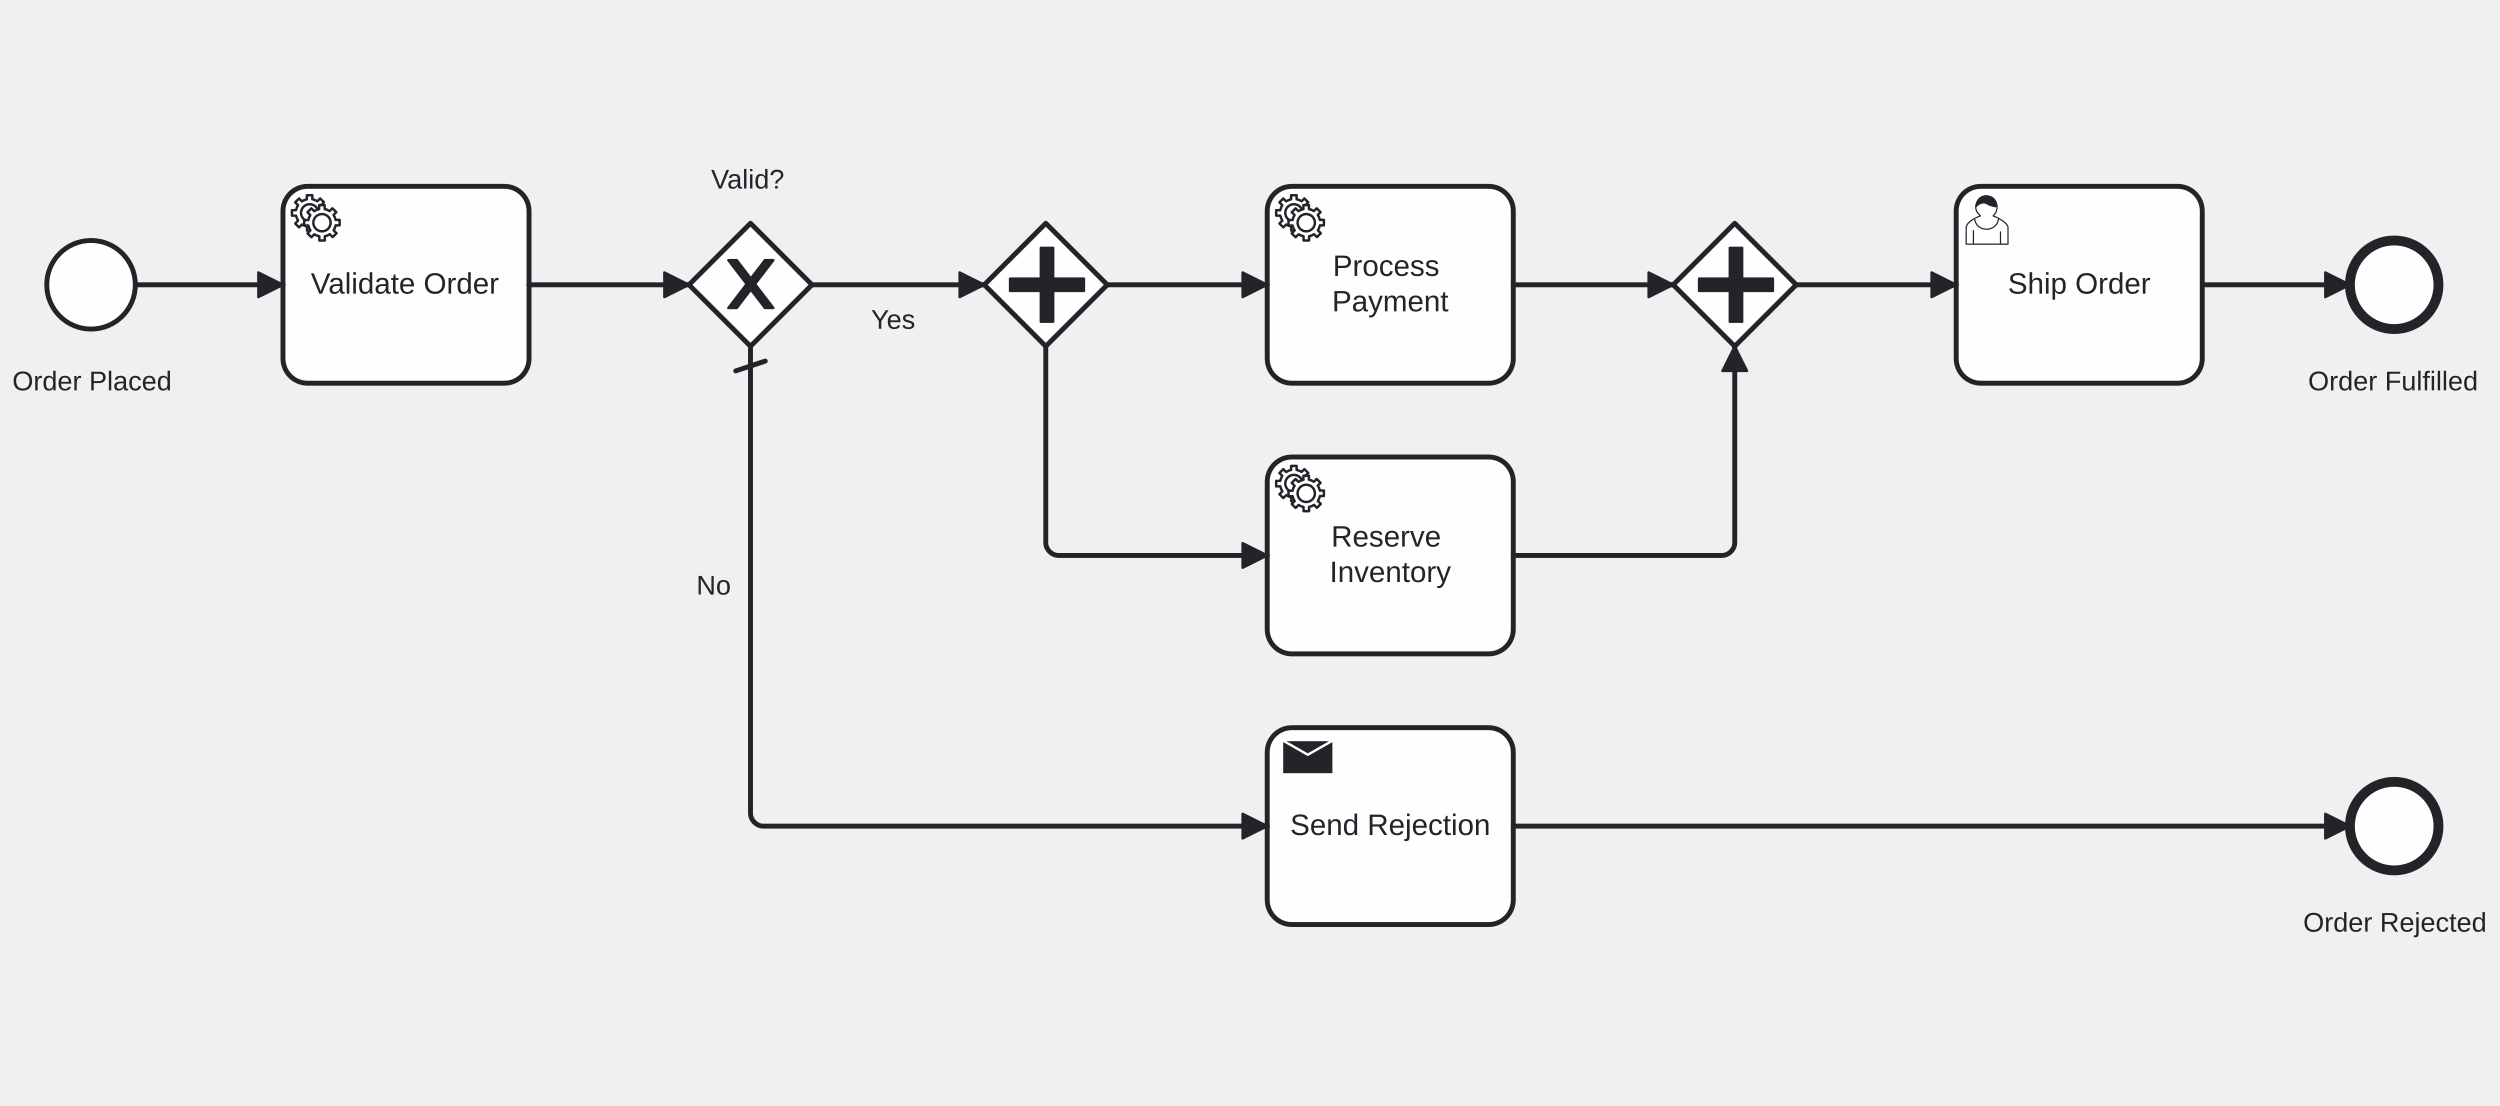
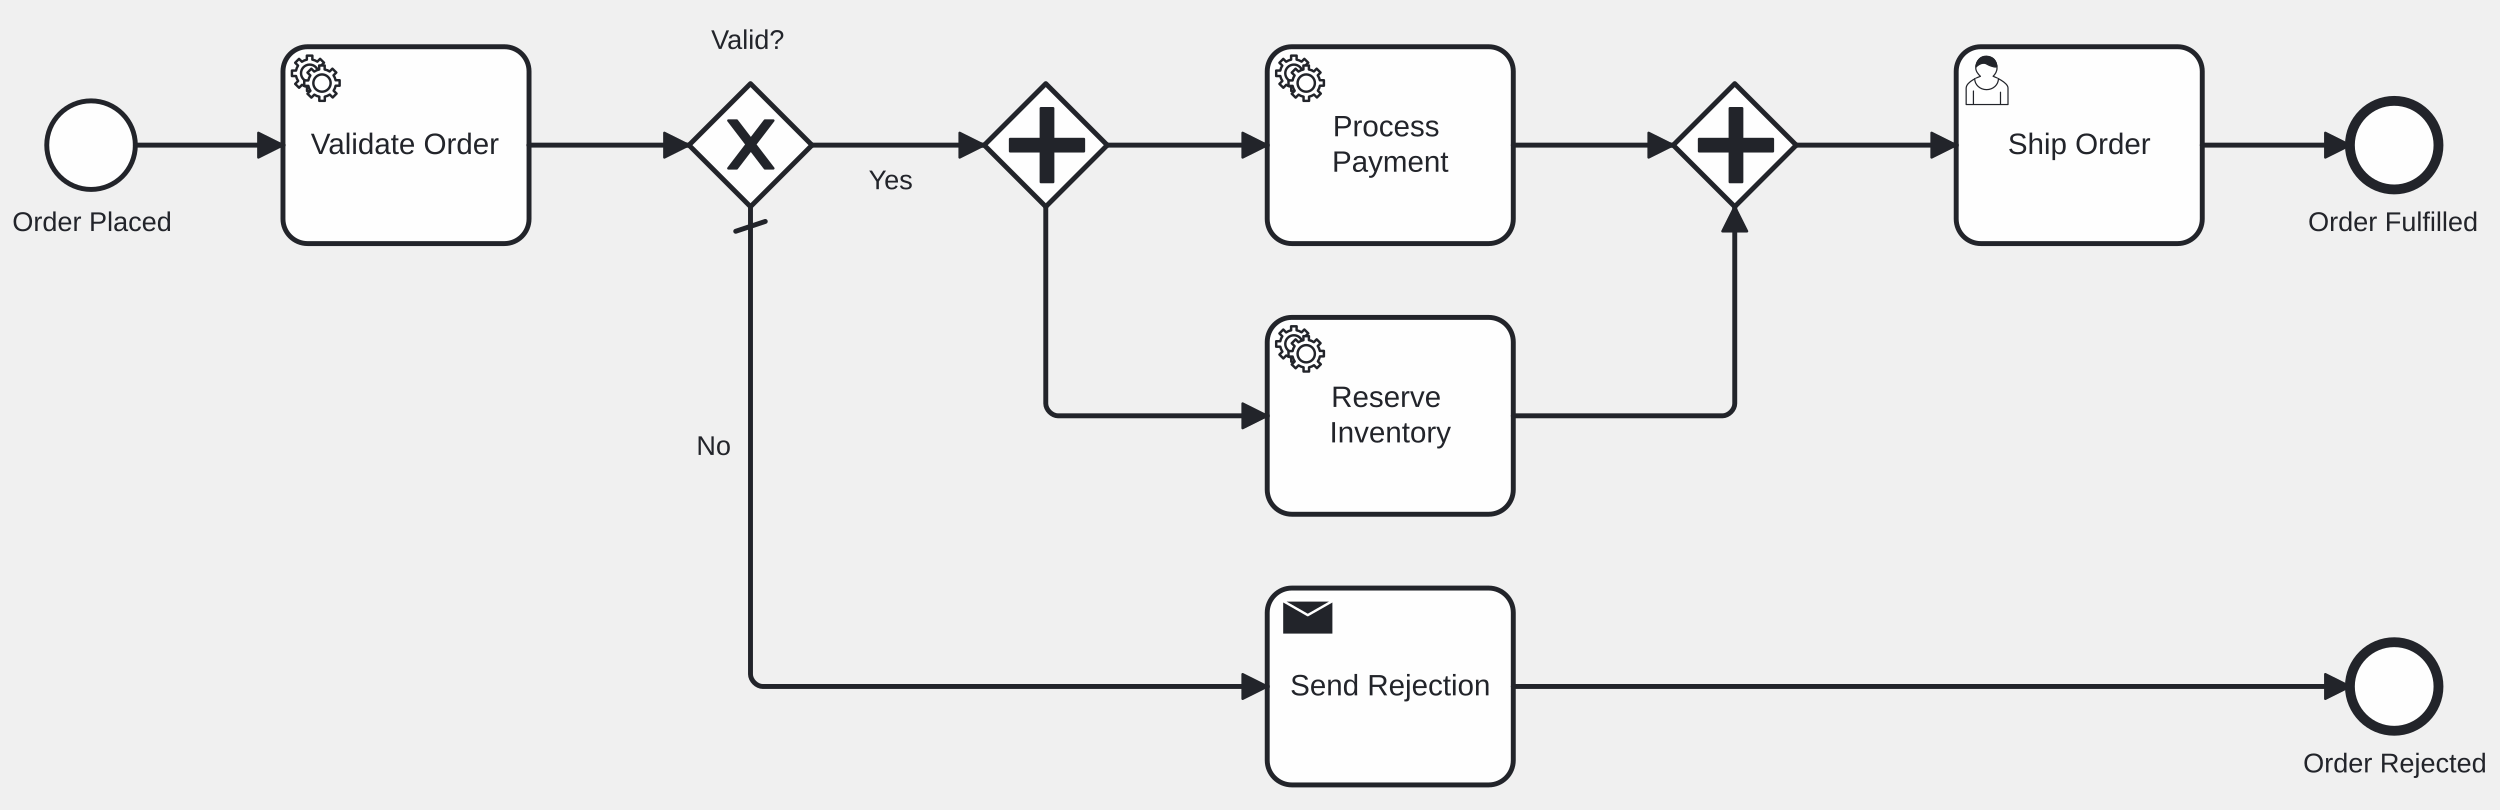
- <svg xmlns="http://www.w3.org/2000/svg" width="1189" height="526" viewBox="173 200 1016 326" version="1.1">
-   <g class="djs-group">
-     <g class="djs-element djs-shape" data-element-id="Gateway_0rzojmn" style="display: block;" transform="translate(853, 229)">
+ <svg xmlns="http://www.w3.org/2000/svg" width="1189" height="385" viewBox="173 66 1016 319" version="1.1">
+   <g class="djs-group">
+     <g class="djs-element djs-shape" data-element-id="Gateway_0ircx6m" style="display: block;" transform="translate(453, 95)">
      <g class="djs-visual">
        <polygon style="stroke-linecap: round; stroke-linejoin: round; stroke: hsl(225, 10%, 15%); stroke-width: 2px; fill: white; fill-opacity: 0.95;" points="25,0 50,25 25,50 0,25" />
-         <path style="fill: hsl(225, 10%, 15%); stroke-linecap: round; stroke-linejoin: round; stroke: hsl(225, 10%, 15%); stroke-width: 1px;" d="m 23,10 0,12.5 -12.5,0 0,5 12.5,0 0,12.5 5,0 0,-12.5 12.5,0 0,-5 -12.5,0 0,-12.5 -5,0 z" />
+         <path style="fill: hsl(225, 10%, 15%); stroke-linecap: round; stroke-linejoin: round; stroke: hsl(225, 10%, 15%); stroke-width: 1px;" d="m 16,15 7.429,9.714 -7.429,9.714 3.429,0 5.714,-7.464 5.714,7.464 3.429,0 -7.429,-9.714 7.429,-9.714 -3.429,0 -5.714,7.464 -5.714,-7.464 -3.429,0 z" />
      </g>
      <rect style="fill: none; stroke-opacity: 0; stroke: white; stroke-width: 15px;" class="djs-hit djs-hit-all" x="0" y="0" width="50" height="50" />
      <rect style="transform-box: fill-box; transform: rotate(45deg); transform-origin: center; fill: none;" x="2" y="2" rx="4" width="46" height="46" class="djs-outline" />
    </g>
  </g>
  <g class="djs-group">
-     <g class="djs-element djs-shape" data-element-id="Event_1kc0fqv" style="display: block;" transform="translate(192, 236)">
-       <g class="djs-visual">
-         <circle cx="18" cy="18" r="18" style="stroke-linecap: round; stroke-linejoin: round; stroke: hsl(225, 10%, 15%); stroke-width: 2px; fill: white; fill-opacity: 0.95;" />
-       </g>
-       <rect style="fill: none; stroke-opacity: 0; stroke: white; stroke-width: 15px;" class="djs-hit djs-hit-all" x="0" y="0" width="36" height="36" />
-       <circle cx="18" cy="18" r="23" style="fill: none;" class="djs-outline" />
-     </g>
-   </g>
-   <g class="djs-group">
-     <g class="djs-element djs-shape" data-element-id="Gateway_0ircx6m" style="display: block;" transform="translate(453, 229)">
-       <g class="djs-visual">
-         <polygon style="stroke-linecap: round; stroke-linejoin: round; stroke: hsl(225, 10%, 15%); stroke-width: 2px; fill: white; fill-opacity: 0.95;" points="25,0 50,25 25,50 0,25" />
-         <path style="fill: hsl(225, 10%, 15%); stroke-linecap: round; stroke-linejoin: round; stroke: hsl(225, 10%, 15%); stroke-width: 1px;" d="m 16,15 7.429,9.714 -7.429,9.714 3.429,0 5.714,-7.464 5.714,7.464 3.429,0 -7.429,-9.714 7.429,-9.714 -3.429,0 -5.714,7.464 -5.714,-7.464 -3.429,0 z" />
-       </g>
-       <rect style="fill: none; stroke-opacity: 0; stroke: white; stroke-width: 15px;" class="djs-hit djs-hit-all" x="0" y="0" width="50" height="50" />
-       <rect style="transform-box: fill-box; transform: rotate(45deg); transform-origin: center; fill: none;" x="2" y="2" rx="4" width="46" height="46" class="djs-outline" />
-     </g>
-   </g>
-   <g class="djs-group">
-     <g class="djs-element djs-shape" data-element-id="Event_1hm7wwe" style="display: block;" transform="translate(1128, 236)">
+     <g class="djs-element djs-shape" data-element-id="Event_1hm7wwe" style="display: block;" transform="translate(1128, 102)">
      <g class="djs-visual">
        <circle cx="18" cy="18" r="18" style="stroke-linecap: round; stroke-linejoin: round; stroke: hsl(225, 10%, 15%); stroke-width: 4px; fill: white; fill-opacity: 0.95;" />
      </g>
      <rect style="fill: none; stroke-opacity: 0; stroke: white; stroke-width: 15px;" class="djs-hit djs-hit-all" x="0" y="0" width="36" height="36" />
      <circle cx="18" cy="18" r="24" style="fill: none;" class="djs-outline" />
    </g>
  </g>
  <g class="djs-group">
-     <g class="djs-element djs-shape" data-element-id="Activity_0glogve" style="display: block;" transform="translate(288, 214)">
+     <g class="djs-element djs-shape" data-element-id="Event_01cpts6" style="display: block;" transform="translate(1128, 322)">
+       <g class="djs-visual">
+         <circle cx="18" cy="18" r="18" style="stroke-linecap: round; stroke-linejoin: round; stroke: hsl(225, 10%, 15%); stroke-width: 4px; fill: white; fill-opacity: 0.95;" />
+       </g>
+       <rect style="fill: none; stroke-opacity: 0; stroke: white; stroke-width: 15px;" class="djs-hit djs-hit-all" x="0" y="0" width="36" height="36" />
+       <circle cx="18" cy="18" r="24" style="fill: none;" class="djs-outline" />
+     </g>
+   </g>
+   <g class="djs-group">
+     <g class="djs-element djs-shape" data-element-id="Activity_0glogve" style="display: block;" transform="translate(288, 80)">
      <g class="djs-visual">
        <rect x="0" y="0" width="100" height="80" rx="10" ry="10" style="stroke-linecap: round; stroke-linejoin: round; stroke: hsl(225, 10%, 15%); stroke-width: 2px; fill: white; fill-opacity: 0.95;" />
        <text style="font-family: Arial, sans-serif; font-size: 12px; font-weight: normal; fill: hsl(225, 10%, 15%);" lineHeight="1.2" class="djs-label">
          <tspan x="11.318" y="43.6">Validate Order</tspan>
        </text>
        <circle cx="5" cy="5" r="5" style="stroke-linecap: round; stroke-linejoin: round; stroke: none; stroke-width: 2px; fill: white;" transform="translate(6, 6)" />
        <path style="fill: white; stroke-linecap: round; stroke-linejoin: round; stroke: hsl(225, 10%, 15%); stroke-width: 1px;" d="m 12,18 v -1.713 c 0.352,-0.07 0.704,-0.178 1.048,-0.321 0.344,-0.145 0.666,-0.321 0.966,-0.521 l 1.194,1.18 1.567,-1.577 -1.195,-1.18 c 0.403,-0.614 0.683,-1.299 0.825,-2.018 l 1.622,-0.01 v -2.22 l -1.637,0.01 c -0.073,-0.352 -0.178,-0.7 -0.324,-1.044 -0.145,-0.344 -0.321,-0.664 -0.523,-0.962 l 1.131,-1.136 -1.583,-1.563 -1.13,1.136 c -0.614,-0.401 -1.303,-0.681 -2.023,-0.822 l 0.009,-1.619 h -2.241 l 0.004,1.631 c -0.354,0.074 -0.705,0.18 -1.05,0.324 -0.344,0.144 -0.665,0.321 -0.964,0.52 l -1.17,-1.158 -1.567,1.579 1.168,1.157 c -0.403,0.613 -0.683,1.298 -0.825,2.017 l -1.659,0.003 v 2.222 l 1.672,-0.006 c 0.073,0.351 0.18,0.702 0.324,1.045 0.145,0.344 0.321,0.664 0.523,0.961 l -1.199,1.197 1.584,1.56 1.196,-1.193 c 0.614,0.403 1.303,0.682 2.023,0.823 l 7.19e-4,1.699 h 2.227 z m 0.221,-3.996 c -1.789,0.75 -3.858,-0.093 -4.61,-1.874 -0.752,-1.783 0.091,-3.846 1.88,-4.596 1.788,-0.749 3.857,0.093 4.609,1.874 0.752,1.782 -0.091,3.846 -1.88,4.596 z" />
        <circle cx="5" cy="5" r="5" style="stroke-linecap: round; stroke-linejoin: round; stroke: none; stroke-width: 2px; fill: white;" transform="translate(11, 10)" />
        <path style="fill: white; stroke-linecap: round; stroke-linejoin: round; stroke: hsl(225, 10%, 15%); stroke-width: 1px;" d="m 17,22 v -1.713 c 0.352,-0.07 0.704,-0.178 1.048,-0.321 0.344,-0.145 0.666,-0.321 0.966,-0.521 l 1.194,1.18 1.567,-1.577 -1.195,-1.18 c 0.403,-0.614 0.683,-1.299 0.825,-2.018 l 1.622,-0.01 v -2.22 l -1.637,0.01 c -0.073,-0.352 -0.178,-0.7 -0.324,-1.044 -0.145,-0.344 -0.321,-0.664 -0.523,-0.962 l 1.131,-1.136 -1.583,-1.563 -1.13,1.136 c -0.614,-0.401 -1.303,-0.681 -2.023,-0.822 l 0.009,-1.619 h -2.241 l 0.004,1.631 c -0.354,0.074 -0.705,0.18 -1.05,0.324 -0.344,0.144 -0.665,0.321 -0.964,0.52 l -1.17,-1.158 -1.567,1.579 1.168,1.157 c -0.403,0.613 -0.683,1.298 -0.825,2.017 l -1.659,0.003 v 2.222 l 1.672,-0.006 c 0.073,0.351 0.18,0.702 0.324,1.045 0.145,0.344 0.321,0.664 0.523,0.961 l -1.199,1.197 1.584,1.56 1.196,-1.193 c 0.614,0.403 1.303,0.682 2.023,0.823 l 7.19e-4,1.699 h 2.227 z m 0.221,-3.996 c -1.789,0.75 -3.858,-0.093 -4.61,-1.874 -0.752,-1.783 0.091,-3.846 1.88,-4.596 1.788,-0.749 3.857,0.093 4.609,1.874 0.752,1.782 -0.091,3.846 -1.88,4.596 z" />
      </g>
      <rect style="fill: none; stroke-opacity: 0; stroke: white; stroke-width: 15px;" class="djs-hit djs-hit-all" x="0" y="0" width="100" height="80" />
      <rect x="-5" y="-5" rx="14" width="110" height="90" style="fill: none;" class="djs-outline" />
    </g>
  </g>
  <g class="djs-group">
-     <g class="djs-element djs-shape" data-element-id="Activity_0rnc8vk" style="display: block;" transform="translate(688, 214)">
+     <g class="djs-element djs-shape" data-element-id="Activity_0rnc8vk" style="display: block;" transform="translate(688, 80)">
      <g class="djs-visual">
        <rect x="0" y="0" width="100" height="80" rx="10" ry="10" style="stroke-linecap: round; stroke-linejoin: round; stroke: hsl(225, 10%, 15%); stroke-width: 2px; fill: white; fill-opacity: 0.95;" />
        <text style="font-family: Arial, sans-serif; font-size: 12px; font-weight: normal; fill: hsl(225, 10%, 15%);" lineHeight="1.2" class="djs-label">
          <tspan x="26.66" y="36.4">Process </tspan>
          <tspan x="26.324" y="50.8">Payment</tspan>
        </text>
        <circle cx="5" cy="5" r="5" style="stroke-linecap: round; stroke-linejoin: round; stroke: none; stroke-width: 2px; fill: white;" transform="translate(6, 6)" />
        <path style="fill: white; stroke-linecap: round; stroke-linejoin: round; stroke: hsl(225, 10%, 15%); stroke-width: 1px;" d="m 12,18 v -1.713 c 0.352,-0.07 0.704,-0.178 1.048,-0.321 0.344,-0.145 0.666,-0.321 0.966,-0.521 l 1.194,1.18 1.567,-1.577 -1.195,-1.18 c 0.403,-0.614 0.683,-1.299 0.825,-2.018 l 1.622,-0.01 v -2.22 l -1.637,0.01 c -0.073,-0.352 -0.178,-0.7 -0.324,-1.044 -0.145,-0.344 -0.321,-0.664 -0.523,-0.962 l 1.131,-1.136 -1.583,-1.563 -1.13,1.136 c -0.614,-0.401 -1.303,-0.681 -2.023,-0.822 l 0.009,-1.619 h -2.241 l 0.004,1.631 c -0.354,0.074 -0.705,0.18 -1.05,0.324 -0.344,0.144 -0.665,0.321 -0.964,0.52 l -1.17,-1.158 -1.567,1.579 1.168,1.157 c -0.403,0.613 -0.683,1.298 -0.825,2.017 l -1.659,0.003 v 2.222 l 1.672,-0.006 c 0.073,0.351 0.18,0.702 0.324,1.045 0.145,0.344 0.321,0.664 0.523,0.961 l -1.199,1.197 1.584,1.56 1.196,-1.193 c 0.614,0.403 1.303,0.682 2.023,0.823 l 7.19e-4,1.699 h 2.227 z m 0.221,-3.996 c -1.789,0.75 -3.858,-0.093 -4.61,-1.874 -0.752,-1.783 0.091,-3.846 1.88,-4.596 1.788,-0.749 3.857,0.093 4.609,1.874 0.752,1.782 -0.091,3.846 -1.88,4.596 z" />
        <circle cx="5" cy="5" r="5" style="stroke-linecap: round; stroke-linejoin: round; stroke: none; stroke-width: 2px; fill: white;" transform="translate(11, 10)" />
        <path style="fill: white; stroke-linecap: round; stroke-linejoin: round; stroke: hsl(225, 10%, 15%); stroke-width: 1px;" d="m 17,22 v -1.713 c 0.352,-0.07 0.704,-0.178 1.048,-0.321 0.344,-0.145 0.666,-0.321 0.966,-0.521 l 1.194,1.18 1.567,-1.577 -1.195,-1.18 c 0.403,-0.614 0.683,-1.299 0.825,-2.018 l 1.622,-0.01 v -2.22 l -1.637,0.01 c -0.073,-0.352 -0.178,-0.7 -0.324,-1.044 -0.145,-0.344 -0.321,-0.664 -0.523,-0.962 l 1.131,-1.136 -1.583,-1.563 -1.13,1.136 c -0.614,-0.401 -1.303,-0.681 -2.023,-0.822 l 0.009,-1.619 h -2.241 l 0.004,1.631 c -0.354,0.074 -0.705,0.18 -1.05,0.324 -0.344,0.144 -0.665,0.321 -0.964,0.52 l -1.17,-1.158 -1.567,1.579 1.168,1.157 c -0.403,0.613 -0.683,1.298 -0.825,2.017 l -1.659,0.003 v 2.222 l 1.672,-0.006 c 0.073,0.351 0.18,0.702 0.324,1.045 0.145,0.344 0.321,0.664 0.523,0.961 l -1.199,1.197 1.584,1.56 1.196,-1.193 c 0.614,0.403 1.303,0.682 2.023,0.823 l 7.19e-4,1.699 h 2.227 z m 0.221,-3.996 c -1.789,0.75 -3.858,-0.093 -4.61,-1.874 -0.752,-1.783 0.091,-3.846 1.88,-4.596 1.788,-0.749 3.857,0.093 4.609,1.874 0.752,1.782 -0.091,3.846 -1.88,4.596 z" />
      </g>
      <rect style="fill: none; stroke-opacity: 0; stroke: white; stroke-width: 15px;" class="djs-hit djs-hit-all" x="0" y="0" width="100" height="80" />
      <rect x="-5" y="-5" rx="14" width="110" height="90" style="fill: none;" class="djs-outline" />
    </g>
  </g>
  <g class="djs-group">
-     <g class="djs-element djs-shape" data-element-id="Activity_0mr8w51" style="display: block;" transform="translate(688, 324)">
+     <g class="djs-element djs-shape" data-element-id="Activity_0mr8w51" style="display: block;" transform="translate(688, 190)">
      <g class="djs-visual">
        <rect x="0" y="0" width="100" height="80" rx="10" ry="10" style="stroke-linecap: round; stroke-linejoin: round; stroke: hsl(225, 10%, 15%); stroke-width: 2px; fill: white; fill-opacity: 0.95;" />
        <text style="font-family: Arial, sans-serif; font-size: 12px; font-weight: normal; fill: hsl(225, 10%, 15%);" lineHeight="1.2" class="djs-label">
          <tspan x="25.994" y="36.4">Reserve </tspan>
          <tspan x="25.322" y="50.8">Inventory</tspan>
        </text>
        <circle cx="5" cy="5" r="5" style="stroke-linecap: round; stroke-linejoin: round; stroke: none; stroke-width: 2px; fill: white;" transform="translate(6, 6)" />
        <path style="fill: white; stroke-linecap: round; stroke-linejoin: round; stroke: hsl(225, 10%, 15%); stroke-width: 1px;" d="m 12,18 v -1.713 c 0.352,-0.07 0.704,-0.178 1.048,-0.321 0.344,-0.145 0.666,-0.321 0.966,-0.521 l 1.194,1.18 1.567,-1.577 -1.195,-1.18 c 0.403,-0.614 0.683,-1.299 0.825,-2.018 l 1.622,-0.01 v -2.22 l -1.637,0.01 c -0.073,-0.352 -0.178,-0.7 -0.324,-1.044 -0.145,-0.344 -0.321,-0.664 -0.523,-0.962 l 1.131,-1.136 -1.583,-1.563 -1.13,1.136 c -0.614,-0.401 -1.303,-0.681 -2.023,-0.822 l 0.009,-1.619 h -2.241 l 0.004,1.631 c -0.354,0.074 -0.705,0.18 -1.05,0.324 -0.344,0.144 -0.665,0.321 -0.964,0.52 l -1.17,-1.158 -1.567,1.579 1.168,1.157 c -0.403,0.613 -0.683,1.298 -0.825,2.017 l -1.659,0.003 v 2.222 l 1.672,-0.006 c 0.073,0.351 0.18,0.702 0.324,1.045 0.145,0.344 0.321,0.664 0.523,0.961 l -1.199,1.197 1.584,1.56 1.196,-1.193 c 0.614,0.403 1.303,0.682 2.023,0.823 l 7.19e-4,1.699 h 2.227 z m 0.221,-3.996 c -1.789,0.75 -3.858,-0.093 -4.61,-1.874 -0.752,-1.783 0.091,-3.846 1.88,-4.596 1.788,-0.749 3.857,0.093 4.609,1.874 0.752,1.782 -0.091,3.846 -1.88,4.596 z" />
        <circle cx="5" cy="5" r="5" style="stroke-linecap: round; stroke-linejoin: round; stroke: none; stroke-width: 2px; fill: white;" transform="translate(11, 10)" />
        <path style="fill: white; stroke-linecap: round; stroke-linejoin: round; stroke: hsl(225, 10%, 15%); stroke-width: 1px;" d="m 17,22 v -1.713 c 0.352,-0.07 0.704,-0.178 1.048,-0.321 0.344,-0.145 0.666,-0.321 0.966,-0.521 l 1.194,1.18 1.567,-1.577 -1.195,-1.18 c 0.403,-0.614 0.683,-1.299 0.825,-2.018 l 1.622,-0.01 v -2.22 l -1.637,0.01 c -0.073,-0.352 -0.178,-0.7 -0.324,-1.044 -0.145,-0.344 -0.321,-0.664 -0.523,-0.962 l 1.131,-1.136 -1.583,-1.563 -1.13,1.136 c -0.614,-0.401 -1.303,-0.681 -2.023,-0.822 l 0.009,-1.619 h -2.241 l 0.004,1.631 c -0.354,0.074 -0.705,0.18 -1.05,0.324 -0.344,0.144 -0.665,0.321 -0.964,0.52 l -1.17,-1.158 -1.567,1.579 1.168,1.157 c -0.403,0.613 -0.683,1.298 -0.825,2.017 l -1.659,0.003 v 2.222 l 1.672,-0.006 c 0.073,0.351 0.18,0.702 0.324,1.045 0.145,0.344 0.321,0.664 0.523,0.961 l -1.199,1.197 1.584,1.56 1.196,-1.193 c 0.614,0.403 1.303,0.682 2.023,0.823 l 7.19e-4,1.699 h 2.227 z m 0.221,-3.996 c -1.789,0.75 -3.858,-0.093 -4.61,-1.874 -0.752,-1.783 0.091,-3.846 1.88,-4.596 1.788,-0.749 3.857,0.093 4.609,1.874 0.752,1.782 -0.091,3.846 -1.88,4.596 z" />
      </g>
      <rect style="fill: none; stroke-opacity: 0; stroke: white; stroke-width: 15px;" class="djs-hit djs-hit-all" x="0" y="0" width="100" height="80" />
      <rect x="-5" y="-5" rx="14" width="110" height="90" style="fill: none;" class="djs-outline" />
    </g>
  </g>
  <g class="djs-group">
-     <g class="djs-element djs-shape" data-element-id="Activity_02pkc1i" style="display: block;" transform="translate(688, 434)">
+     <g class="djs-element djs-shape" data-element-id="Activity_02pkc1i" style="display: block;" transform="translate(688, 300)">
      <g class="djs-visual">
        <rect x="0" y="0" width="100" height="80" rx="10" ry="10" style="stroke-linecap: round; stroke-linejoin: round; stroke: hsl(225, 10%, 15%); stroke-width: 2px; fill: white; fill-opacity: 0.95;" />
        <text style="font-family: Arial, sans-serif; font-size: 12px; font-weight: normal; fill: hsl(225, 10%, 15%);" lineHeight="1.2" class="djs-label">
          <tspan x="9.314" y="43.6">Send Rejection</tspan>
        </text>
        <path style="fill: hsl(225, 10%, 15%); stroke-linecap: round; stroke-linejoin: round; stroke: white; stroke-width: 1px;" d="m 5.985,4.998 l 0,14 l 21,0 l 0,-14 z l 10.5,6 l 10.5,-6" />
      </g>
      <rect style="fill: none; stroke-opacity: 0; stroke: white; stroke-width: 15px;" class="djs-hit djs-hit-all" x="0" y="0" width="100" height="80" />
      <rect x="-5" y="-5" rx="14" width="110" height="90" style="fill: none;" class="djs-outline" />
    </g>
  </g>
  <g class="djs-group">
-     <g class="djs-element djs-shape" data-element-id="Activity_1kdlney" style="display: block;" transform="translate(968, 214)">
+     <g class="djs-element djs-shape" data-element-id="Activity_1kdlney" style="display: block;" transform="translate(968, 80)">
      <g class="djs-visual">
        <rect x="0" y="0" width="100" height="80" rx="10" ry="10" style="stroke-linecap: round; stroke-linejoin: round; stroke: hsl(225, 10%, 15%); stroke-width: 2px; fill: white; fill-opacity: 0.95;" />
        <text style="font-family: Arial, sans-serif; font-size: 12px; font-weight: normal; fill: hsl(225, 10%, 15%);" lineHeight="1.2" class="djs-label">
          <tspan x="20.99" y="43.6">Ship Order</tspan>
        </text>
        <path style="fill: white; stroke-linecap: round; stroke-linejoin: round; stroke: hsl(225, 10%, 15%); stroke-width: 0.5px;" d="m 15,12 c 0.909,-0.845 1.594,-2.049 1.594,-3.385 0,-2.554 -1.805,-4.622 -4.357,-4.622 -2.552,0 -4.288,2.068 -4.288,4.622 0,1.348 0.974,2.562 1.896,3.405 -0.529,0.187 -5.669,2.097 -5.794,4.756 v 6.718 h 17 v -6.718 c 0,-2.298 -5.528,-4.595 -6.051,-4.776 zm -8,6 l 0,5.5 m 11,0 l 0,-5" />
        <path style="fill: white; stroke-linecap: round; stroke-linejoin: round; stroke: hsl(225, 10%, 15%); stroke-width: 0.5px;" d="m 15,12 m 2.162,1.009 c 0,2.447 -2.158,4.431 -4.821,4.431 -2.665,0 -4.822,-1.981 -4.822,-4.431 " />
        <path style="fill: hsl(225, 10%, 15%); stroke-linecap: round; stroke-linejoin: round; stroke: hsl(225, 10%, 15%); stroke-width: 0.5px;" d="m 15,12 m -6.9,-3.80 c 0,0 2.251,-2.358 4.274,-1.177 2.024,1.181 4.221,1.537 4.124,0.965 -0.098,-0.57 -0.117,-3.791 -4.191,-4.136 -3.575,0.001 -4.208,3.367 -4.207,4.348 z" />
      </g>
      <rect style="fill: none; stroke-opacity: 0; stroke: white; stroke-width: 15px;" class="djs-hit djs-hit-all" x="0" y="0" width="100" height="80" />
      <rect x="-5" y="-5" rx="14" width="110" height="90" style="fill: none;" class="djs-outline" />
    </g>
  </g>
  <g class="djs-group">
-     <g class="djs-element djs-shape" data-element-id="Gateway_0g0pyit" style="display: block;" transform="translate(573, 229)">
+     <g class="djs-element djs-shape" data-element-id="Gateway_0g0pyit" style="display: block;" transform="translate(573, 95)">
      <g class="djs-visual">
        <polygon style="stroke-linecap: round; stroke-linejoin: round; stroke: hsl(225, 10%, 15%); stroke-width: 2px; fill: white; fill-opacity: 0.95;" points="25,0 50,25 25,50 0,25" />
        <path style="fill: hsl(225, 10%, 15%); stroke-linecap: round; stroke-linejoin: round; stroke: hsl(225, 10%, 15%); stroke-width: 1px;" d="m 23,10 0,12.5 -12.5,0 0,5 12.5,0 0,12.5 5,0 0,-12.5 12.5,0 0,-5 -12.5,0 0,-12.5 -5,0 z" />
      </g>
      <rect style="fill: none; stroke-opacity: 0; stroke: white; stroke-width: 15px;" class="djs-hit djs-hit-all" x="0" y="0" width="50" height="50" />
      <rect style="transform-box: fill-box; transform: rotate(45deg); transform-origin: center; fill: none;" x="2" y="2" rx="4" width="46" height="46" class="djs-outline" />
    </g>
  </g>
  <g class="djs-group">
-     <g class="djs-element djs-shape" data-element-id="Event_01cpts6" style="display: block;" transform="translate(1128, 456)">
-       <g class="djs-visual">
-         <circle cx="18" cy="18" r="18" style="stroke-linecap: round; stroke-linejoin: round; stroke: hsl(225, 10%, 15%); stroke-width: 4px; fill: white; fill-opacity: 0.95;" />
+     <g class="djs-element djs-shape" data-element-id="Gateway_0rzojmn" style="display: block;" transform="translate(853, 95)">
+       <g class="djs-visual">
+         <polygon style="stroke-linecap: round; stroke-linejoin: round; stroke: hsl(225, 10%, 15%); stroke-width: 2px; fill: white; fill-opacity: 0.95;" points="25,0 50,25 25,50 0,25" />
+         <path style="fill: hsl(225, 10%, 15%); stroke-linecap: round; stroke-linejoin: round; stroke: hsl(225, 10%, 15%); stroke-width: 1px;" d="m 23,10 0,12.5 -12.5,0 0,5 12.5,0 0,12.5 5,0 0,-12.5 12.5,0 0,-5 -12.5,0 0,-12.5 -5,0 z" />
+       </g>
+       <rect style="fill: none; stroke-opacity: 0; stroke: white; stroke-width: 15px;" class="djs-hit djs-hit-all" x="0" y="0" width="50" height="50" />
+       <rect style="transform-box: fill-box; transform: rotate(45deg); transform-origin: center; fill: none;" x="2" y="2" rx="4" width="46" height="46" class="djs-outline" />
+     </g>
+   </g>
+   <g class="djs-group">
+     <g class="djs-element djs-shape" data-element-id="Event_1ol4tix" style="display: block;" transform="translate(192, 102)">
+       <g class="djs-visual">
+         <circle cx="18" cy="18" r="18" style="stroke-linecap: round; stroke-linejoin: round; stroke: hsl(225, 10%, 15%); stroke-width: 2px; fill: white; fill-opacity: 0.95;" />
      </g>
      <rect style="fill: none; stroke-opacity: 0; stroke: white; stroke-width: 15px;" class="djs-hit djs-hit-all" x="0" y="0" width="36" height="36" />
-       <circle cx="18" cy="18" r="24" style="fill: none;" class="djs-outline" />
-     </g>
-   </g>
-   <g class="djs-group">
-     <g class="djs-element djs-connection" data-element-id="Flow_0710ei0" style="display: block;">
-       <g class="djs-visual">
-         <defs>
-           <marker id="marker-seq-0" viewBox="0 0 20 20" refX="11" refY="10" markerWidth="10" markerHeight="10" orient="auto">
-             <path d="M 1 5 L 11 10 L 1 15 Z" style="stroke-linecap: round; stroke-linejoin: round; stroke: hsl(225, 10%, 15%); stroke-width: 1px; fill: hsl(225, 10%, 15%);" />
-           </marker>
-         </defs>
-         <path style="fill: none; stroke-linecap: round; stroke-linejoin: round; stroke: hsl(225, 10%, 15%); stroke-width: 2px; marker-end: url(#marker-seq-0);" data-corner-radius="5" d="M228,254L288,254" />
-       </g>
-       <path d="M228,254L288,254" style="fill: none; stroke-opacity: 0; stroke: white; stroke-width: 15px;" class="djs-hit djs-hit-stroke" />
-       <rect x="223" y="249" rx="4" width="70" height="10" style="fill: none;" class="djs-outline" />
-     </g>
-   </g>
-   <g class="djs-group">
-     <g class="djs-element djs-connection" data-element-id="Flow_007jsi5" style="display: block;">
-       <g class="djs-visual">
-         <defs>
-           <marker id="marker-seq-1" viewBox="0 0 20 20" refX="11" refY="10" markerWidth="10" markerHeight="10" orient="auto">
-             <path d="M 1 5 L 11 10 L 1 15 Z" style="stroke-linecap: round; stroke-linejoin: round; stroke: hsl(225, 10%, 15%); stroke-width: 1px; fill: hsl(225, 10%, 15%);" />
-           </marker>
-         </defs>
-         <path style="fill: none; stroke-linecap: round; stroke-linejoin: round; stroke: hsl(225, 10%, 15%); stroke-width: 2px; marker-end: url(#marker-seq-1);" data-corner-radius="5" d="M388,254L453,254" />
-       </g>
-       <path d="M388,254L453,254" style="fill: none; stroke-opacity: 0; stroke: white; stroke-width: 15px;" class="djs-hit djs-hit-stroke" />
-       <rect x="383" y="249" rx="4" width="75" height="10" style="fill: none;" class="djs-outline" />
-     </g>
-   </g>
-   <g class="djs-group">
-     <g class="djs-element djs-connection" data-element-id="Flow_0f3s1zc" style="display: block;">
-       <g class="djs-visual">
-         <defs>
-           <marker id="marker-seq-2" viewBox="0 0 20 20" refX="11" refY="10" markerWidth="10" markerHeight="10" orient="auto">
-             <path d="M 1 5 L 11 10 L 1 15 Z" style="stroke-linecap: round; stroke-linejoin: round; stroke: hsl(225, 10%, 15%); stroke-width: 1px; fill: hsl(225, 10%, 15%);" />
-           </marker>
-         </defs>
-         <path style="fill: none; stroke-linecap: round; stroke-linejoin: round; stroke: hsl(225, 10%, 15%); stroke-width: 2px; marker-end: url(#marker-seq-2);" data-corner-radius="5" d="M503,254L573,254" />
-       </g>
-       <path d="M503,254L573,254" style="fill: none; stroke-opacity: 0; stroke: white; stroke-width: 15px;" class="djs-hit djs-hit-stroke" />
-       <rect x="498" y="249" rx="4" width="80" height="10" style="fill: none;" class="djs-outline" />
-     </g>
-   </g>
-   <g class="djs-group">
-     <g class="djs-element djs-connection" data-element-id="Flow_0mgoijn" style="display: block;">
-       <g class="djs-visual">
-         <defs>
-           <marker id="marker-seq-3" viewBox="0 0 20 20" refX="11" refY="10" markerWidth="10" markerHeight="10" orient="auto">
-             <path d="M 1 5 L 11 10 L 1 15 Z" style="stroke-linecap: round; stroke-linejoin: round; stroke: hsl(225, 10%, 15%); stroke-width: 1px; fill: hsl(225, 10%, 15%);" />
-           </marker>
-         </defs>
-         <path style="fill: none; stroke-linecap: round; stroke-linejoin: round; stroke: hsl(225, 10%, 15%); stroke-width: 2px; marker-end: url(#marker-seq-3);" data-corner-radius="5" d="M623,254L688,254" />
-       </g>
-       <path d="M623,254L688,254" style="fill: none; stroke-opacity: 0; stroke: white; stroke-width: 15px;" class="djs-hit djs-hit-stroke" />
-       <rect x="618" y="249" rx="4" width="75" height="10" style="fill: none;" class="djs-outline" />
-     </g>
-   </g>
-   <g class="djs-group">
-     <g class="djs-element djs-connection" data-element-id="Flow_0rpogl4" style="display: block;">
-       <g class="djs-visual">
-         <defs>
-           <marker id="marker-seq-4" viewBox="0 0 20 20" refX="11" refY="10" markerWidth="10" markerHeight="10" orient="auto">
-             <path d="M 1 5 L 11 10 L 1 15 Z" style="stroke-linecap: round; stroke-linejoin: round; stroke: hsl(225, 10%, 15%); stroke-width: 1px; fill: hsl(225, 10%, 15%);" />
-           </marker>
-         </defs>
-         <path style="fill: none; stroke-linecap: round; stroke-linejoin: round; stroke: hsl(225, 10%, 15%); stroke-width: 2px; marker-end: url(#marker-seq-4);" data-corner-radius="5" d="M598,279L598,359C598,361.5,600.5,364,603,364L688,364" />
-       </g>
-       <path d="M598,279L598,364L688,364" style="fill: none; stroke-opacity: 0; stroke: white; stroke-width: 15px;" class="djs-hit djs-hit-stroke" />
-       <rect x="593" y="274" rx="4" width="100" height="95" style="fill: none;" class="djs-outline" />
-     </g>
-   </g>
-   <g class="djs-group">
-     <g class="djs-element djs-connection" data-element-id="Flow_033c36g" style="display: block;">
-       <g class="djs-visual">
-         <defs>
-           <marker id="marker-seq-5" viewBox="0 0 20 20" refX="11" refY="10" markerWidth="10" markerHeight="10" orient="auto">
-             <path d="M 1 5 L 11 10 L 1 15 Z" style="stroke-linecap: round; stroke-linejoin: round; stroke: hsl(225, 10%, 15%); stroke-width: 1px; fill: hsl(225, 10%, 15%);" />
-           </marker>
-         </defs>
-         <path style="fill: none; stroke-linecap: round; stroke-linejoin: round; stroke: hsl(225, 10%, 15%); stroke-width: 2px; marker-end: url(#marker-seq-5);" data-corner-radius="5" d="M788,254L853,254" />
-       </g>
-       <path d="M788,254L853,254" style="fill: none; stroke-opacity: 0; stroke: white; stroke-width: 15px;" class="djs-hit djs-hit-stroke" />
-       <rect x="783" y="249" rx="4" width="75" height="10" style="fill: none;" class="djs-outline" />
-     </g>
-   </g>
-   <g class="djs-group">
-     <g class="djs-element djs-connection" data-element-id="Flow_1gzog11" style="display: block;">
-       <g class="djs-visual">
-         <defs>
-           <marker id="marker-seq-6" viewBox="0 0 20 20" refX="11" refY="10" markerWidth="10" markerHeight="10" orient="auto">
-             <path d="M 1 5 L 11 10 L 1 15 Z" style="stroke-linecap: round; stroke-linejoin: round; stroke: hsl(225, 10%, 15%); stroke-width: 1px; fill: hsl(225, 10%, 15%);" />
-           </marker>
-         </defs>
-         <path style="fill: none; stroke-linecap: round; stroke-linejoin: round; stroke: hsl(225, 10%, 15%); stroke-width: 2px; marker-end: url(#marker-seq-6);" data-corner-radius="5" d="M903,254L968,254" />
-       </g>
-       <path d="M903,254L968,254" style="fill: none; stroke-opacity: 0; stroke: white; stroke-width: 15px;" class="djs-hit djs-hit-stroke" />
-       <rect x="898" y="249" rx="4" width="75" height="10" style="fill: none;" class="djs-outline" />
-     </g>
-   </g>
-   <g class="djs-group">
-     <g class="djs-element djs-connection" data-element-id="Flow_12mfwdq" style="display: block;">
-       <g class="djs-visual">
-         <defs>
-           <marker id="marker-seq-7" viewBox="0 0 20 20" refX="11" refY="10" markerWidth="10" markerHeight="10" orient="auto">
-             <path d="M 1 5 L 11 10 L 1 15 Z" style="stroke-linecap: round; stroke-linejoin: round; stroke: hsl(225, 10%, 15%); stroke-width: 1px; fill: hsl(225, 10%, 15%);" />
-           </marker>
-         </defs>
-         <path style="fill: none; stroke-linecap: round; stroke-linejoin: round; stroke: hsl(225, 10%, 15%); stroke-width: 2px; marker-end: url(#marker-seq-7);" data-corner-radius="5" d="M1068,254L1128,254" />
-       </g>
-       <path d="M1068,254L1128,254" style="fill: none; stroke-opacity: 0; stroke: white; stroke-width: 15px;" class="djs-hit djs-hit-stroke" />
-       <rect x="1063" y="249" rx="4" width="70" height="10" style="fill: none;" class="djs-outline" />
-     </g>
-   </g>
-   <g class="djs-group">
-     <g class="djs-element djs-connection" data-element-id="Flow_11j4u79" style="display: block;">
-       <g class="djs-visual">
-         <defs>
-           <marker id="marker-seq-8" viewBox="0 0 20 20" refX="11" refY="10" markerWidth="10" markerHeight="10" orient="auto">
-             <path d="M 1 5 L 11 10 L 1 15 Z" style="stroke-linecap: round; stroke-linejoin: round; stroke: hsl(225, 10%, 15%); stroke-width: 1px; fill: hsl(225, 10%, 15%);" />
-           </marker>
-         </defs>
-         <path style="fill: none; stroke-linecap: round; stroke-linejoin: round; stroke: hsl(225, 10%, 15%); stroke-width: 2px; marker-end: url(#marker-seq-8);" data-corner-radius="5" d="M788,364L873,364C875.5,364,878,361.5,878,359L878,279" />
-       </g>
-       <path d="M788,364L878,364L878,279" style="fill: none; stroke-opacity: 0; stroke: white; stroke-width: 15px;" class="djs-hit djs-hit-stroke" />
-       <rect x="783" y="274" rx="4" width="100" height="95" style="fill: none;" class="djs-outline" />
-     </g>
-   </g>
-   <g class="djs-group">
-     <g class="djs-element djs-connection" data-element-id="Flow_18zaw60" style="display: block;">
-       <g class="djs-visual">
-         <defs>
-           <marker id="marker-seq-9" viewBox="0 0 20 20" refX="11" refY="10" markerWidth="10" markerHeight="10" orient="auto">
-             <path d="M 1 5 L 11 10 L 1 15 Z" style="stroke-linecap: round; stroke-linejoin: round; stroke: hsl(225, 10%, 15%); stroke-width: 1px; fill: hsl(225, 10%, 15%);" />
-           </marker>
-           <marker id="marker-seq-10" viewBox="0 0 20 20" refX="0" refY="10" markerWidth="10" markerHeight="10" orient="auto">
-             <path d="M 6 4 L 10 16" style="stroke-linecap: round; stroke-linejoin: round; stroke: hsl(225, 10%, 15%); stroke-width: 2px; fill: none;" />
-           </marker>
-         </defs>
-         <path style="fill: none; stroke-linecap: round; stroke-linejoin: round; stroke: hsl(225, 10%, 15%); stroke-width: 2px; marker-end: url(#marker-seq-9); marker-start: url(#marker-seq-10);" data-corner-radius="5" d="M478,279L478,469C478,471.5,480.5,474,483,474L688,474" />
-       </g>
-       <path d="M478,279L478,474L688,474" style="fill: none; stroke-opacity: 0; stroke: white; stroke-width: 15px;" class="djs-hit djs-hit-stroke" />
-       <rect x="473" y="274" rx="4" width="220" height="205" style="fill: none;" class="djs-outline" />
-     </g>
-   </g>
-   <g class="djs-group">
-     <g class="djs-element djs-connection" data-element-id="Flow_1xzxb56" style="display: block;">
-       <g class="djs-visual">
-         <defs>
-           <marker id="marker-seq-11" viewBox="0 0 20 20" refX="11" refY="10" markerWidth="10" markerHeight="10" orient="auto">
-             <path d="M 1 5 L 11 10 L 1 15 Z" style="stroke-linecap: round; stroke-linejoin: round; stroke: hsl(225, 10%, 15%); stroke-width: 1px; fill: hsl(225, 10%, 15%);" />
-           </marker>
-         </defs>
-         <path style="fill: none; stroke-linecap: round; stroke-linejoin: round; stroke: hsl(225, 10%, 15%); stroke-width: 2px; marker-end: url(#marker-seq-11);" data-corner-radius="5" d="M788,474L1128,474" />
-       </g>
-       <path d="M788,474L1128,474" style="fill: none; stroke-opacity: 0; stroke: white; stroke-width: 15px;" class="djs-hit djs-hit-stroke" />
-       <rect x="783" y="469" rx="4" width="350" height="10" style="fill: none;" class="djs-outline" />
-     </g>
-   </g>
-   <g class="djs-group">
-     <g class="djs-element djs-shape" data-element-id="Event_1kc0fqv_label" style="display: block;" transform="translate(178, 287)">
+       <circle cx="18" cy="18" r="23" style="fill: none;" class="djs-outline" />
+     </g>
+   </g>
+   <g class="djs-group">
+     <g class="djs-element djs-shape" data-element-id="Gateway_0ircx6m_label" style="display: block;" transform="translate(462, 71)">
+       <g class="djs-visual">
+         <text style="font-family: Arial, sans-serif; font-size: 11px; font-weight: normal; fill: hsl(225, 10%, 15%);" lineHeight="1.2" class="djs-label">
+           <tspan x="0" y="9.9">Valid?</tspan>
+         </text>
+       </g>
+       <rect style="fill: none; stroke-opacity: 0; stroke: white; stroke-width: 15px;" class="djs-hit djs-hit-all" x="0" y="0" width="31" height="14" />
+       <rect x="-5" y="-5" rx="4" width="41" height="24" style="fill: none;" class="djs-outline" />
+     </g>
+   </g>
+   <g class="djs-group">
+     <g class="djs-element djs-shape" data-element-id="Event_1hm7wwe_label" style="display: block;" transform="translate(1111, 145)">
+       <g class="djs-visual">
+         <text style="font-family: Arial, sans-serif; font-size: 11px; font-weight: normal; fill: hsl(225, 10%, 15%);" lineHeight="1.2" class="djs-label">
+           <tspan x="0" y="9.9">Order Fulfilled</tspan>
+         </text>
+       </g>
+       <rect style="fill: none; stroke-opacity: 0; stroke: white; stroke-width: 15px;" class="djs-hit djs-hit-all" x="0" y="0" width="70" height="14" />
+       <rect x="-5" y="-5" rx="4" width="80" height="24" style="fill: none;" class="djs-outline" />
+     </g>
+   </g>
+   <g class="djs-group">
+     <g class="djs-element djs-shape" data-element-id="Event_01cpts6_label" style="display: block;" transform="translate(1109, 365)">
+       <g class="djs-visual">
+         <text style="font-family: Arial, sans-serif; font-size: 11px; font-weight: normal; fill: hsl(225, 10%, 15%);" lineHeight="1.2" class="djs-label">
+           <tspan x="0" y="9.9">Order Rejected</tspan>
+         </text>
+       </g>
+       <rect style="fill: none; stroke-opacity: 0; stroke: white; stroke-width: 15px;" class="djs-hit djs-hit-all" x="0" y="0" width="75" height="14" />
+       <rect x="-5" y="-5" rx="4" width="85" height="24" style="fill: none;" class="djs-outline" />
+     </g>
+   </g>
+   <g class="djs-group">
+     <g class="djs-element djs-shape" data-element-id="Event_1ol4tix_label" style="display: block;" transform="translate(178, 145)">
      <g class="djs-visual">
        <text style="font-family: Arial, sans-serif; font-size: 11px; font-weight: normal; fill: hsl(225, 10%, 15%);" lineHeight="1.2" class="djs-label">
          <tspan x="0" y="9.9">Order Placed</tspan>
        </text>
      </g>
      <rect style="fill: none; stroke-opacity: 0; stroke: white; stroke-width: 15px;" class="djs-hit djs-hit-all" x="0" y="0" width="65" height="14" />
      <rect x="-5" y="-5" rx="4" width="75" height="24" style="fill: none;" class="djs-outline" />
    </g>
  </g>
  <g class="djs-group">
-     <g class="djs-element djs-shape" data-element-id="Gateway_0ircx6m_label" style="display: block;" transform="translate(462, 205)">
-       <g class="djs-visual">
-         <text style="font-family: Arial, sans-serif; font-size: 11px; font-weight: normal; fill: hsl(225, 10%, 15%);" lineHeight="1.2" class="djs-label">
-           <tspan x="0" y="9.9">Valid?</tspan>
-         </text>
-       </g>
-       <rect style="fill: none; stroke-opacity: 0; stroke: white; stroke-width: 15px;" class="djs-hit djs-hit-all" x="0" y="0" width="31" height="14" />
-       <rect x="-5" y="-5" rx="4" width="41" height="24" style="fill: none;" class="djs-outline" />
-     </g>
-   </g>
-   <g class="djs-group">
-     <g class="djs-element djs-shape" data-element-id="Event_1hm7wwe_label" style="display: block;" transform="translate(1111, 287)">
-       <g class="djs-visual">
-         <text style="font-family: Arial, sans-serif; font-size: 11px; font-weight: normal; fill: hsl(225, 10%, 15%);" lineHeight="1.2" class="djs-label">
-           <tspan x="0" y="9.9">Order Fulfilled</tspan>
-         </text>
-       </g>
-       <rect style="fill: none; stroke-opacity: 0; stroke: white; stroke-width: 15px;" class="djs-hit djs-hit-all" x="0" y="0" width="70" height="14" />
-       <rect x="-5" y="-5" rx="4" width="80" height="24" style="fill: none;" class="djs-outline" />
-     </g>
-   </g>
-   <g class="djs-group">
-     <g class="djs-element djs-shape" data-element-id="Event_01cpts6_label" style="display: block;" transform="translate(1109, 507)">
-       <g class="djs-visual">
-         <text style="font-family: Arial, sans-serif; font-size: 11px; font-weight: normal; fill: hsl(225, 10%, 15%);" lineHeight="1.2" class="djs-label">
-           <tspan x="0" y="9.9">Order Rejected</tspan>
-         </text>
-       </g>
-       <rect style="fill: none; stroke-opacity: 0; stroke: white; stroke-width: 15px;" class="djs-hit djs-hit-all" x="0" y="0" width="75" height="14" />
-       <rect x="-5" y="-5" rx="4" width="85" height="24" style="fill: none;" class="djs-outline" />
-     </g>
-   </g>
-   <g class="djs-group">
-     <g class="djs-element djs-shape" data-element-id="Flow_0f3s1zc_label" style="display: block;" transform="translate(527, 262)">
+     <g class="djs-element djs-connection" data-element-id="Flow_007jsi5" style="display: block;">
+       <g class="djs-visual">
+         <defs>
+           <marker id="marker-seq-0" viewBox="0 0 20 20" refX="11" refY="10" markerWidth="10" markerHeight="10" orient="auto">
+             <path d="M 1 5 L 11 10 L 1 15 Z" style="stroke-linecap: round; stroke-linejoin: round; stroke: hsl(225, 10%, 15%); stroke-width: 1px; fill: hsl(225, 10%, 15%);" />
+           </marker>
+         </defs>
+         <path style="fill: none; stroke-linecap: round; stroke-linejoin: round; stroke: hsl(225, 10%, 15%); stroke-width: 2px; marker-end: url(#marker-seq-0);" data-corner-radius="5" d="M388,120L453,120" />
+       </g>
+       <path d="M388,120L453,120" style="fill: none; stroke-opacity: 0; stroke: white; stroke-width: 15px;" class="djs-hit djs-hit-stroke" />
+       <rect x="383" y="115" rx="4" width="75" height="10" style="fill: none;" class="djs-outline" />
+     </g>
+   </g>
+   <g class="djs-group">
+     <g class="djs-element djs-connection" data-element-id="Flow_0f3s1zc" style="display: block;">
+       <g class="djs-visual">
+         <defs>
+           <marker id="marker-seq-1" viewBox="0 0 20 20" refX="11" refY="10" markerWidth="10" markerHeight="10" orient="auto">
+             <path d="M 1 5 L 11 10 L 1 15 Z" style="stroke-linecap: round; stroke-linejoin: round; stroke: hsl(225, 10%, 15%); stroke-width: 1px; fill: hsl(225, 10%, 15%);" />
+           </marker>
+         </defs>
+         <path style="fill: none; stroke-linecap: round; stroke-linejoin: round; stroke: hsl(225, 10%, 15%); stroke-width: 2px; marker-end: url(#marker-seq-1);" data-corner-radius="5" d="M503,120L573,120" />
+       </g>
+       <path d="M503,120L573,120" style="fill: none; stroke-opacity: 0; stroke: white; stroke-width: 15px;" class="djs-hit djs-hit-stroke" />
+       <rect x="498" y="115" rx="4" width="80" height="10" style="fill: none;" class="djs-outline" />
+     </g>
+   </g>
+   <g class="djs-group">
+     <g class="djs-element djs-connection" data-element-id="Flow_18zaw60" style="display: block;">
+       <g class="djs-visual">
+         <defs>
+           <marker id="marker-seq-2" viewBox="0 0 20 20" refX="11" refY="10" markerWidth="10" markerHeight="10" orient="auto">
+             <path d="M 1 5 L 11 10 L 1 15 Z" style="stroke-linecap: round; stroke-linejoin: round; stroke: hsl(225, 10%, 15%); stroke-width: 1px; fill: hsl(225, 10%, 15%);" />
+           </marker>
+           <marker id="marker-seq-3" viewBox="0 0 20 20" refX="0" refY="10" markerWidth="10" markerHeight="10" orient="auto">
+             <path d="M 6 4 L 10 16" style="stroke-linecap: round; stroke-linejoin: round; stroke: hsl(225, 10%, 15%); stroke-width: 2px; fill: none;" />
+           </marker>
+         </defs>
+         <path style="fill: none; stroke-linecap: round; stroke-linejoin: round; stroke: hsl(225, 10%, 15%); stroke-width: 2px; marker-end: url(#marker-seq-2); marker-start: url(#marker-seq-3);" data-corner-radius="5" d="M478,145L478,335C478,337.5,480.5,340,483,340L688,340" />
+       </g>
+       <path d="M478,145L478,340L688,340" style="fill: none; stroke-opacity: 0; stroke: white; stroke-width: 15px;" class="djs-hit djs-hit-stroke" />
+       <rect x="473" y="140" rx="4" width="220" height="205" style="fill: none;" class="djs-outline" />
+     </g>
+   </g>
+   <g class="djs-group">
+     <g class="djs-element djs-connection" data-element-id="Flow_12mfwdq" style="display: block;">
+       <g class="djs-visual">
+         <defs>
+           <marker id="marker-seq-4" viewBox="0 0 20 20" refX="11" refY="10" markerWidth="10" markerHeight="10" orient="auto">
+             <path d="M 1 5 L 11 10 L 1 15 Z" style="stroke-linecap: round; stroke-linejoin: round; stroke: hsl(225, 10%, 15%); stroke-width: 1px; fill: hsl(225, 10%, 15%);" />
+           </marker>
+         </defs>
+         <path style="fill: none; stroke-linecap: round; stroke-linejoin: round; stroke: hsl(225, 10%, 15%); stroke-width: 2px; marker-end: url(#marker-seq-4);" data-corner-radius="5" d="M1068,120L1128,120" />
+       </g>
+       <path d="M1068,120L1128,120" style="fill: none; stroke-opacity: 0; stroke: white; stroke-width: 15px;" class="djs-hit djs-hit-stroke" />
+       <rect x="1063" y="115" rx="4" width="70" height="10" style="fill: none;" class="djs-outline" />
+     </g>
+   </g>
+   <g class="djs-group">
+     <g class="djs-element djs-connection" data-element-id="Flow_1xzxb56" style="display: block;">
+       <g class="djs-visual">
+         <defs>
+           <marker id="marker-seq-5" viewBox="0 0 20 20" refX="11" refY="10" markerWidth="10" markerHeight="10" orient="auto">
+             <path d="M 1 5 L 11 10 L 1 15 Z" style="stroke-linecap: round; stroke-linejoin: round; stroke: hsl(225, 10%, 15%); stroke-width: 1px; fill: hsl(225, 10%, 15%);" />
+           </marker>
+         </defs>
+         <path style="fill: none; stroke-linecap: round; stroke-linejoin: round; stroke: hsl(225, 10%, 15%); stroke-width: 2px; marker-end: url(#marker-seq-5);" data-corner-radius="5" d="M788,340L1128,340" />
+       </g>
+       <path d="M788,340L1128,340" style="fill: none; stroke-opacity: 0; stroke: white; stroke-width: 15px;" class="djs-hit djs-hit-stroke" />
+       <rect x="783" y="335" rx="4" width="350" height="10" style="fill: none;" class="djs-outline" />
+     </g>
+   </g>
+   <g class="djs-group">
+     <g class="djs-element djs-connection" data-element-id="Flow_0uzffol" style="display: block;">
+       <g class="djs-visual">
+         <defs>
+           <marker id="marker-seq-6" viewBox="0 0 20 20" refX="11" refY="10" markerWidth="10" markerHeight="10" orient="auto">
+             <path d="M 1 5 L 11 10 L 1 15 Z" style="stroke-linecap: round; stroke-linejoin: round; stroke: hsl(225, 10%, 15%); stroke-width: 1px; fill: hsl(225, 10%, 15%);" />
+           </marker>
+         </defs>
+         <path style="fill: none; stroke-linecap: round; stroke-linejoin: round; stroke: hsl(225, 10%, 15%); stroke-width: 2px; marker-end: url(#marker-seq-6);" data-corner-radius="5" d="M228,120L288,120" />
+       </g>
+       <path d="M228,120L288,120" style="fill: none; stroke-opacity: 0; stroke: white; stroke-width: 15px;" class="djs-hit djs-hit-stroke" />
+       <rect x="223" y="115" rx="4" width="70" height="10" style="fill: none;" class="djs-outline" />
+     </g>
+   </g>
+   <g class="djs-group">
+     <g class="djs-element djs-connection" data-element-id="Flow_0mgoijn" style="display: block;">
+       <g class="djs-visual">
+         <defs>
+           <marker id="marker-seq-7" viewBox="0 0 20 20" refX="11" refY="10" markerWidth="10" markerHeight="10" orient="auto">
+             <path d="M 1 5 L 11 10 L 1 15 Z" style="stroke-linecap: round; stroke-linejoin: round; stroke: hsl(225, 10%, 15%); stroke-width: 1px; fill: hsl(225, 10%, 15%);" />
+           </marker>
+         </defs>
+         <path style="fill: none; stroke-linecap: round; stroke-linejoin: round; stroke: hsl(225, 10%, 15%); stroke-width: 2px; marker-end: url(#marker-seq-7);" data-corner-radius="5" d="M623,120L688,120" />
+       </g>
+       <path d="M623,120L688,120" style="fill: none; stroke-opacity: 0; stroke: white; stroke-width: 15px;" class="djs-hit djs-hit-stroke" />
+       <rect x="618" y="115" rx="4" width="75" height="10" style="fill: none;" class="djs-outline" />
+     </g>
+   </g>
+   <g class="djs-group">
+     <g class="djs-element djs-connection" data-element-id="Flow_033c36g" style="display: block;">
+       <g class="djs-visual">
+         <defs>
+           <marker id="marker-seq-8" viewBox="0 0 20 20" refX="11" refY="10" markerWidth="10" markerHeight="10" orient="auto">
+             <path d="M 1 5 L 11 10 L 1 15 Z" style="stroke-linecap: round; stroke-linejoin: round; stroke: hsl(225, 10%, 15%); stroke-width: 1px; fill: hsl(225, 10%, 15%);" />
+           </marker>
+         </defs>
+         <path style="fill: none; stroke-linecap: round; stroke-linejoin: round; stroke: hsl(225, 10%, 15%); stroke-width: 2px; marker-end: url(#marker-seq-8);" data-corner-radius="5" d="M788,120L853,120" />
+       </g>
+       <path d="M788,120L853,120" style="fill: none; stroke-opacity: 0; stroke: white; stroke-width: 15px;" class="djs-hit djs-hit-stroke" />
+       <rect x="783" y="115" rx="4" width="75" height="10" style="fill: none;" class="djs-outline" />
+     </g>
+   </g>
+   <g class="djs-group">
+     <g class="djs-element djs-connection" data-element-id="Flow_0rpogl4" style="display: block;">
+       <g class="djs-visual">
+         <defs>
+           <marker id="marker-seq-9" viewBox="0 0 20 20" refX="11" refY="10" markerWidth="10" markerHeight="10" orient="auto">
+             <path d="M 1 5 L 11 10 L 1 15 Z" style="stroke-linecap: round; stroke-linejoin: round; stroke: hsl(225, 10%, 15%); stroke-width: 1px; fill: hsl(225, 10%, 15%);" />
+           </marker>
+         </defs>
+         <path style="fill: none; stroke-linecap: round; stroke-linejoin: round; stroke: hsl(225, 10%, 15%); stroke-width: 2px; marker-end: url(#marker-seq-9);" data-corner-radius="5" d="M598,145L598,225C598,227.5,600.5,230,603,230L688,230" />
+       </g>
+       <path d="M598,145L598,230L688,230" style="fill: none; stroke-opacity: 0; stroke: white; stroke-width: 15px;" class="djs-hit djs-hit-stroke" />
+       <rect x="593" y="140" rx="4" width="100" height="95" style="fill: none;" class="djs-outline" />
+     </g>
+   </g>
+   <g class="djs-group">
+     <g class="djs-element djs-connection" data-element-id="Flow_11j4u79" style="display: block;">
+       <g class="djs-visual">
+         <defs>
+           <marker id="marker-seq-10" viewBox="0 0 20 20" refX="11" refY="10" markerWidth="10" markerHeight="10" orient="auto">
+             <path d="M 1 5 L 11 10 L 1 15 Z" style="stroke-linecap: round; stroke-linejoin: round; stroke: hsl(225, 10%, 15%); stroke-width: 1px; fill: hsl(225, 10%, 15%);" />
+           </marker>
+         </defs>
+         <path style="fill: none; stroke-linecap: round; stroke-linejoin: round; stroke: hsl(225, 10%, 15%); stroke-width: 2px; marker-end: url(#marker-seq-10);" data-corner-radius="5" d="M788,230L873,230C875.5,230,878,227.5,878,225L878,145" />
+       </g>
+       <path d="M788,230L878,230L878,145" style="fill: none; stroke-opacity: 0; stroke: white; stroke-width: 15px;" class="djs-hit djs-hit-stroke" />
+       <rect x="783" y="140" rx="4" width="100" height="95" style="fill: none;" class="djs-outline" />
+     </g>
+   </g>
+   <g class="djs-group">
+     <g class="djs-element djs-connection" data-element-id="Flow_1gzog11" style="display: block;">
+       <g class="djs-visual">
+         <defs>
+           <marker id="marker-seq-11" viewBox="0 0 20 20" refX="11" refY="10" markerWidth="10" markerHeight="10" orient="auto">
+             <path d="M 1 5 L 11 10 L 1 15 Z" style="stroke-linecap: round; stroke-linejoin: round; stroke: hsl(225, 10%, 15%); stroke-width: 1px; fill: hsl(225, 10%, 15%);" />
+           </marker>
+         </defs>
+         <path style="fill: none; stroke-linecap: round; stroke-linejoin: round; stroke: hsl(225, 10%, 15%); stroke-width: 2px; marker-end: url(#marker-seq-11);" data-corner-radius="5" d="M903,120L968,120" />
+       </g>
+       <path d="M903,120L968,120" style="fill: none; stroke-opacity: 0; stroke: white; stroke-width: 15px;" class="djs-hit djs-hit-stroke" />
+       <rect x="898" y="115" rx="4" width="75" height="10" style="fill: none;" class="djs-outline" />
+     </g>
+   </g>
+   <g class="djs-group">
+     <g class="djs-element djs-shape" data-element-id="Flow_0f3s1zc_label" style="display: block;" transform="translate(526, 128)">
      <g class="djs-visual">
        <text style="font-family: Arial, sans-serif; font-size: 11px; font-weight: normal; fill: hsl(225, 10%, 15%);" lineHeight="1.2" class="djs-label">
          <tspan x="0" y="9.9">Yes</tspan>
        </text>
      </g>
      <rect style="fill: none; stroke-opacity: 0; stroke: white; stroke-width: 15px;" class="djs-hit djs-hit-all" x="0" y="0" width="19" height="14" />
      <rect x="-5" y="-5" rx="4" width="29" height="24" style="fill: none;" class="djs-outline" />
    </g>
  </g>
  <g class="djs-group">
-     <g class="djs-element djs-shape" data-element-id="Flow_18zaw60_label" style="display: block;" transform="translate(456, 370)">
+     <g class="djs-element djs-shape" data-element-id="Flow_18zaw60_label" style="display: block;" transform="translate(456, 236)">
      <g class="djs-visual">
        <text style="font-family: Arial, sans-serif; font-size: 11px; font-weight: normal; fill: hsl(225, 10%, 15%);" lineHeight="1.2" class="djs-label">
          <tspan x="0" y="9.9">No</tspan>
        </text>
      </g>
      <rect style="fill: none; stroke-opacity: 0; stroke: white; stroke-width: 15px;" class="djs-hit djs-hit-all" x="0" y="0" width="15" height="14" />
      <rect x="-5" y="-5" rx="4" width="25" height="24" style="fill: none;" class="djs-outline" />
    </g>
  </g>
</svg>
